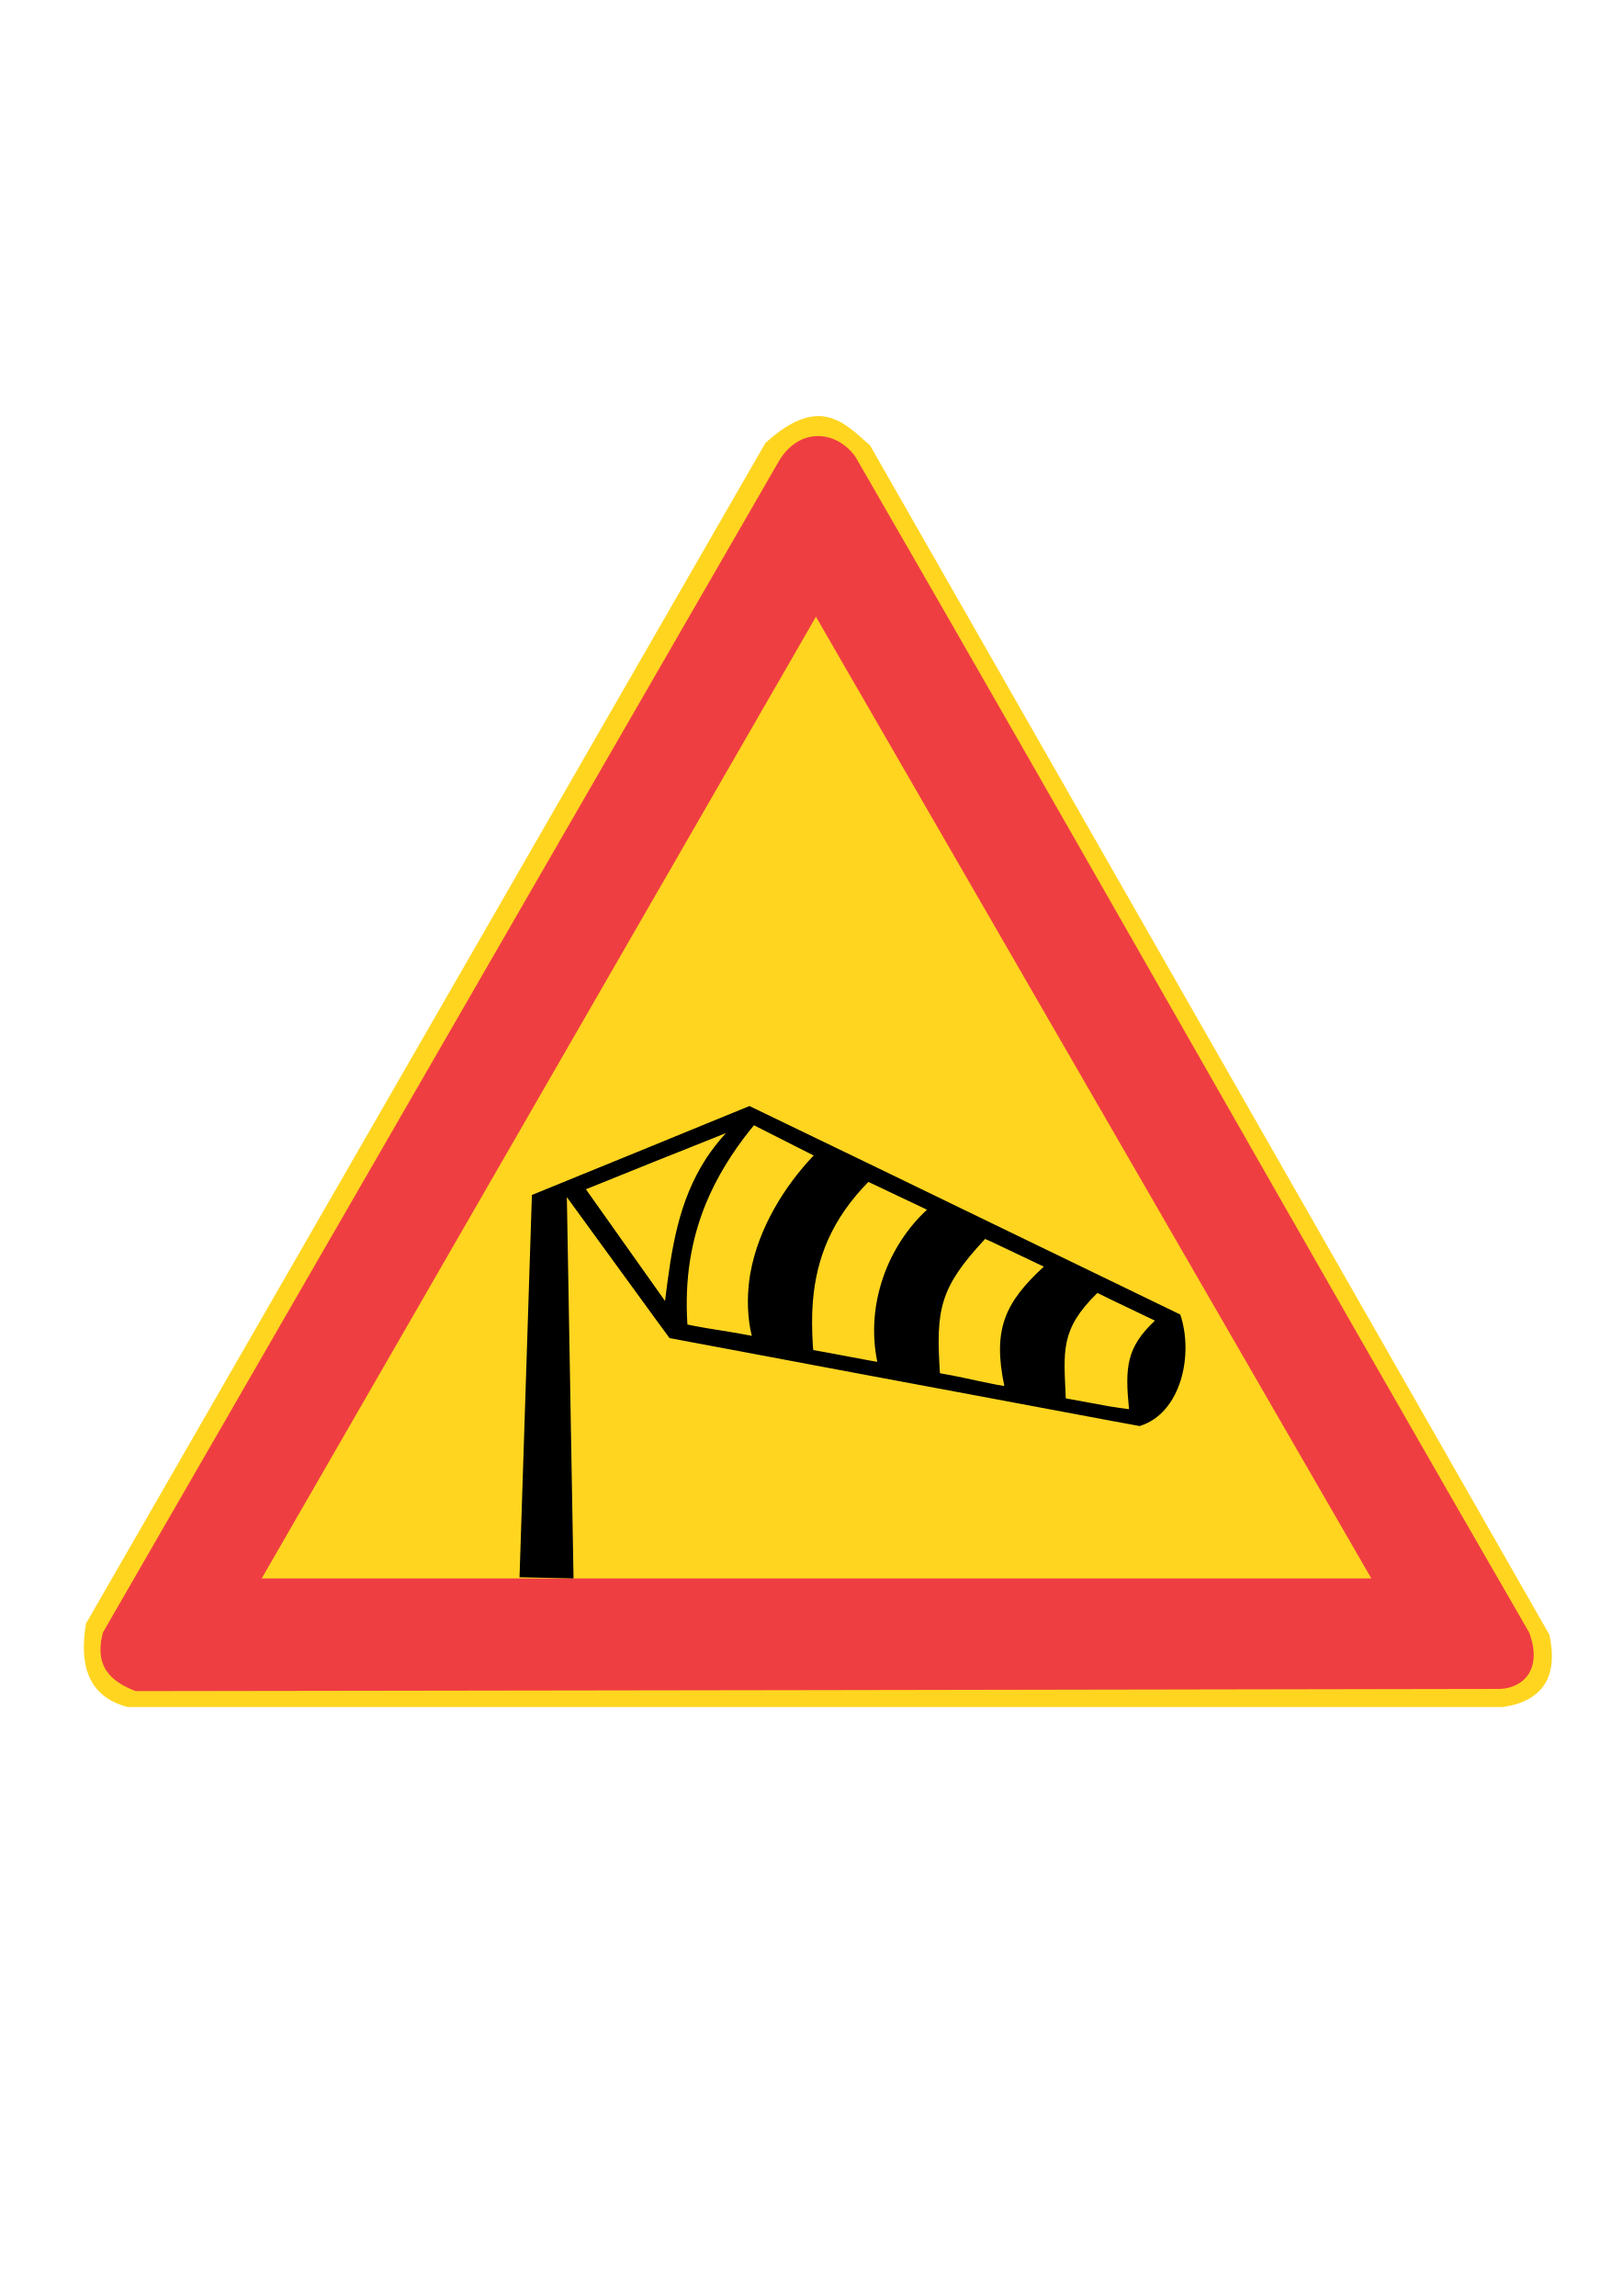
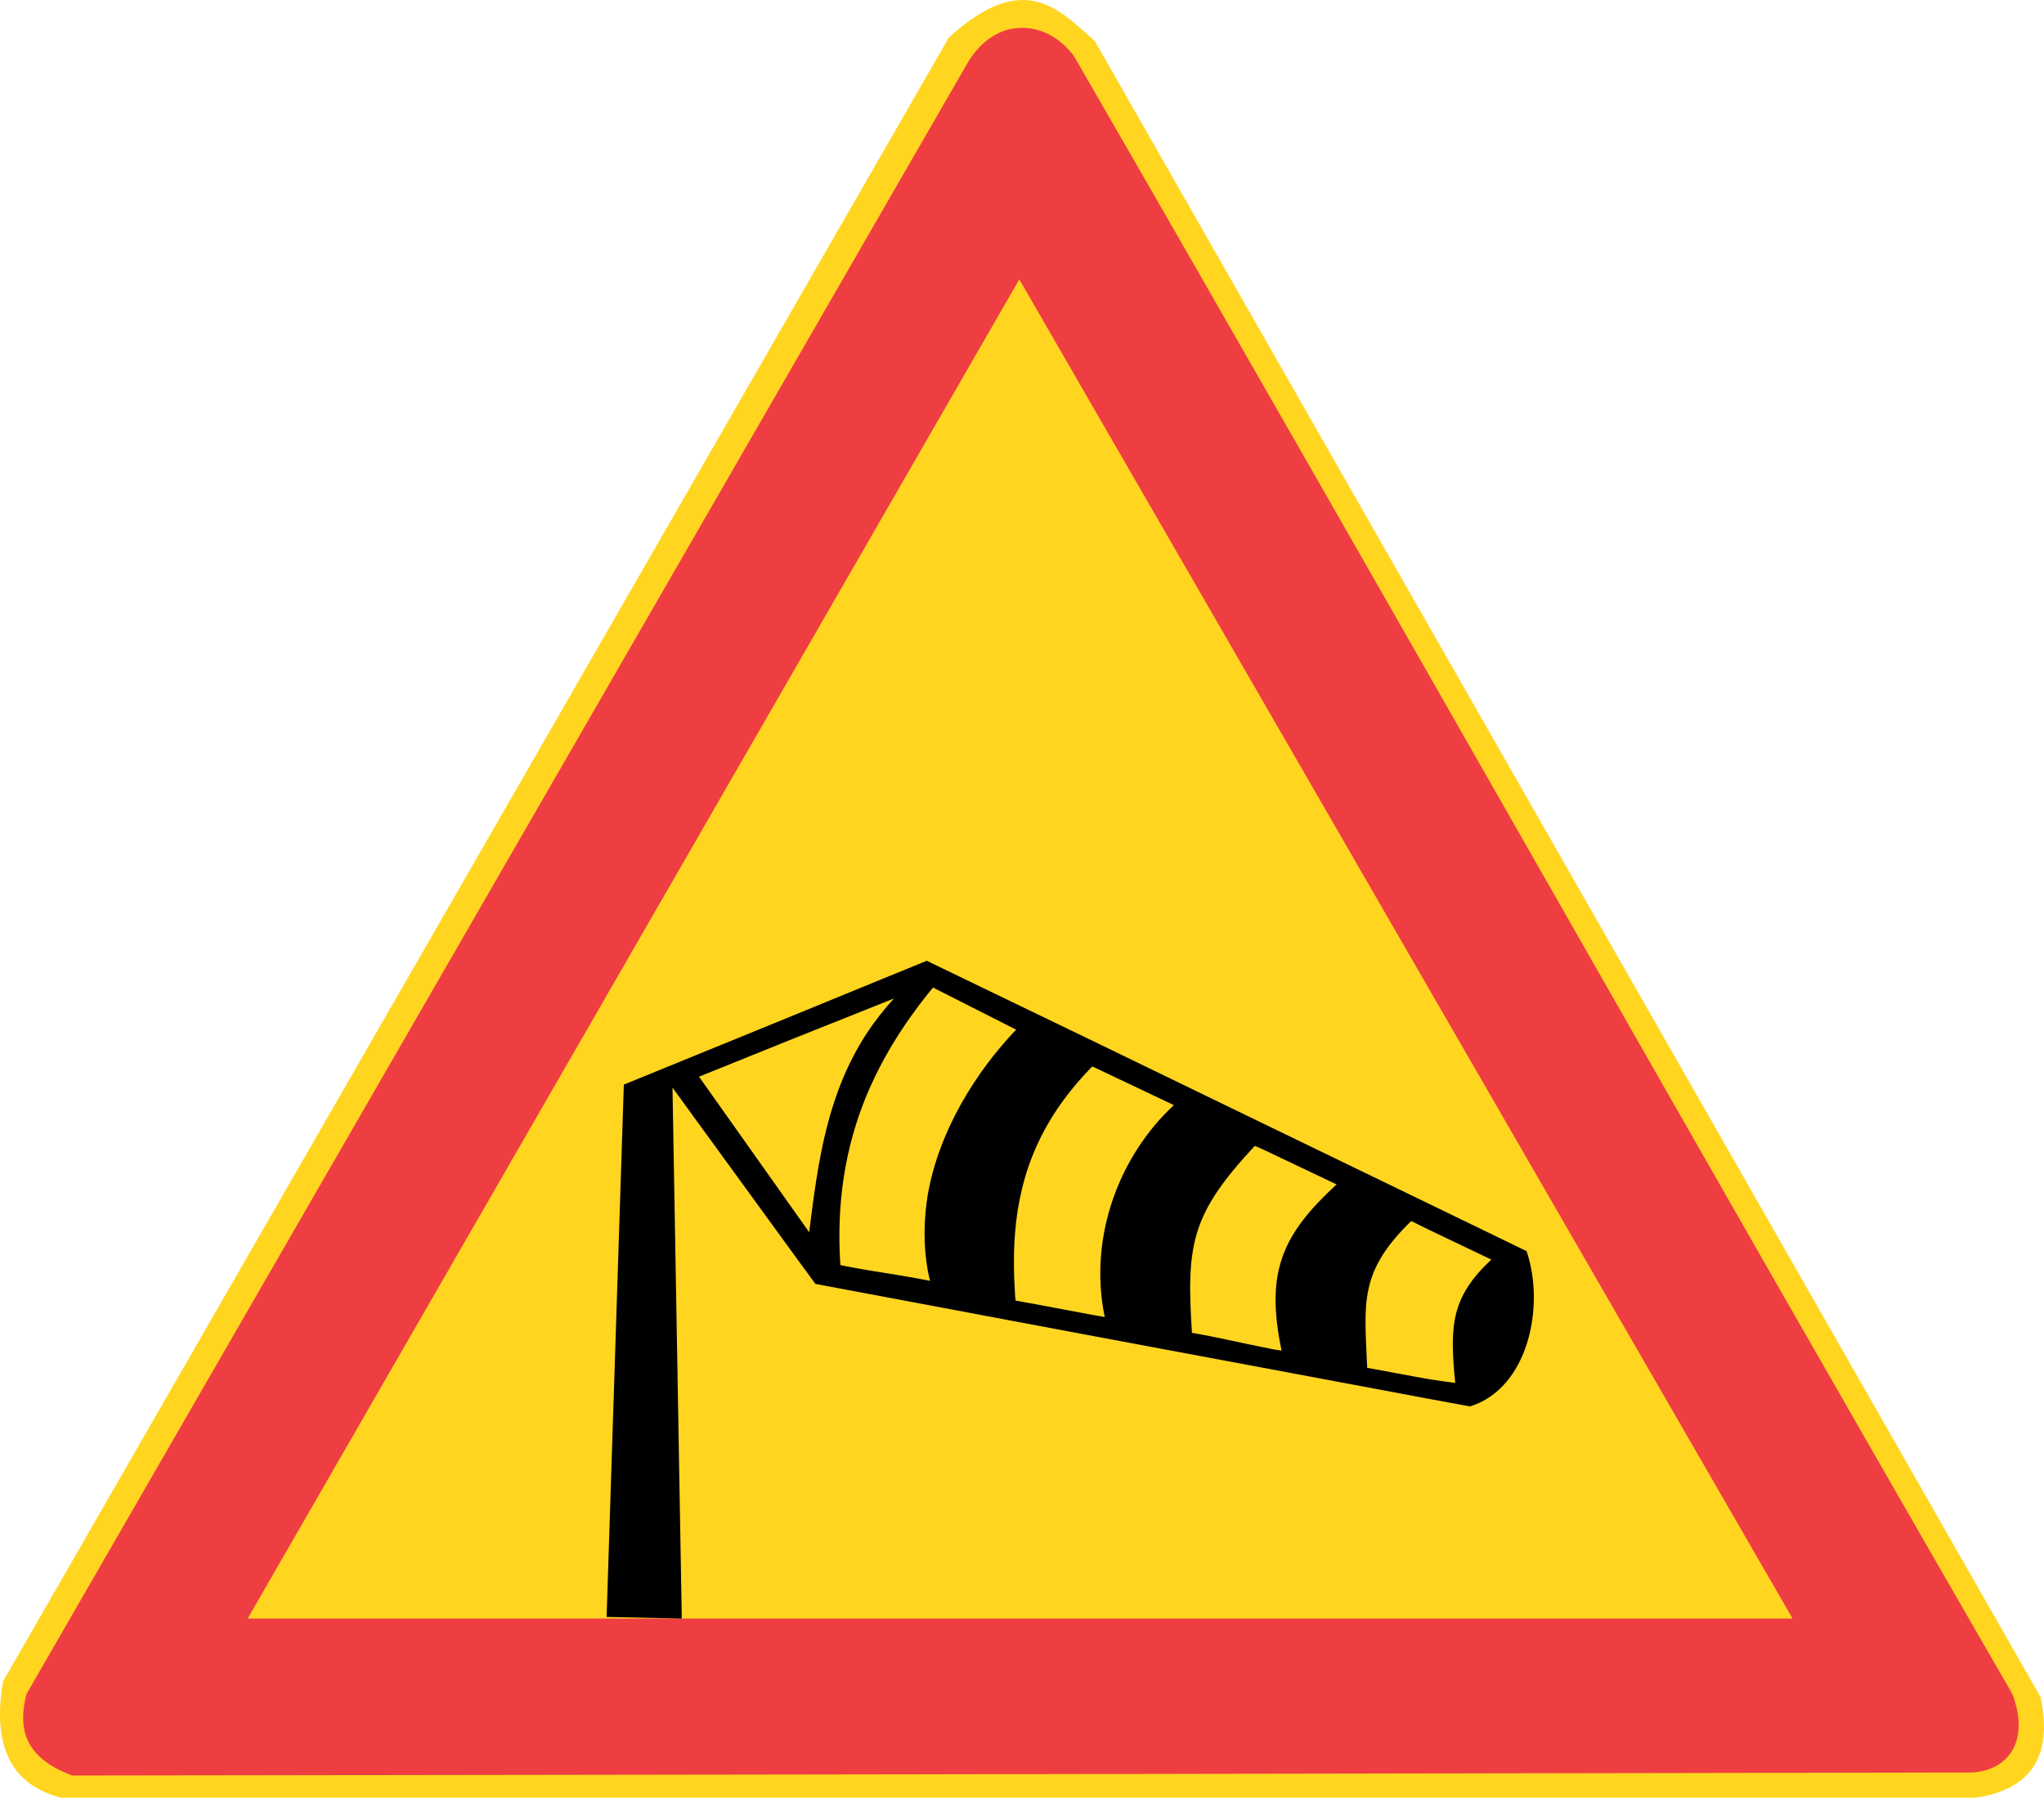
- <svg xmlns="http://www.w3.org/2000/svg" version="1.1" id="_x33_" x="0px" y="0px" width="595px" height="842px" viewBox="0 0 595 842" style="enable-background:new 0 0 595 842;" xml:space="preserve">
-   <g>
-     <path style="fill-rule:evenodd;clip-rule:evenodd;fill:#FFD520;" d="M46.792,626h504.432c14.472-2.232,20.232-11.016,16.92-26.496   l-249.12-436.176c-9.432-8.208-18.504-18.936-38.376-0.864L31.528,595.4C29.224,609.296,31.384,621.968,46.792,626z" />
-     <path style="fill-rule:evenodd;clip-rule:evenodd;fill:#EF3E42;" d="M299.368,578.84H502.84L299.368,226.472v-66.528   c5.256-0.216,10.512,2.376,14.256,7.488c82.656,143.136,164.448,288.216,247.104,431.28c4.824,12.816-1.512,20.232-10.728,20.664   l-250.632,0.432V578.84z M95.968,578.84h203.4v40.968l-249.624,0.36c-8.568-3.24-12.672-7.92-12.888-14.544v-1.296   c0.072-1.8,0.36-3.6,0.864-5.616l247.896-429.624c3.6-6.048,8.712-9,13.752-9.144v66.528l-0.144-0.36L95.968,578.84z" />
-     <path style="fill-rule:evenodd;clip-rule:evenodd;" d="M406.936,469.544l25.848,12.528c4.968,14.616,0.36,36.216-14.904,40.896   l-10.944-2.016v-5.184c2.304,0.36,4.68,0.72,7.056,1.008c-1.512-15.264-1.008-22.608,9.504-32.472l-16.56-7.92V469.544z    M363.52,448.52l43.416,21.024v6.84l-4.536-2.232c-13.824,13.464-12.312,21.456-11.592,38.664c5.4,0.936,10.728,2.016,16.128,2.952   v5.184l-43.416-8.136v-5.4c1.584,0.36,3.168,0.648,4.752,0.864c-4.392-20.88,0.288-30.672,14.472-43.776l-19.224-9.144V448.52z    M318.808,426.848l44.712,21.672v6.84l-2.304-1.008c-16.704,17.928-18.072,25.776-16.56,49.248   c6.192,1.008,12.6,2.592,18.864,3.816v5.4l-44.712-8.352v-5.544c1.008,0.144,1.944,0.36,2.88,0.504   c-4.392-21.312,4.032-42.696,18.216-55.8l-21.096-10.008V426.848z M298.072,416.84l20.736,10.008v6.768l-0.432-0.144   c-13.248,13.536-19.008,27.72-20.304,43.776V424.04c0.144-0.072,0.216-0.216,0.36-0.288l-0.36-0.144V416.84L298.072,416.84z    M318.808,504.464l-20.736-3.888v-6.912c0.072,0.504,0.072,0.936,0.144,1.44c6.696,1.152,13.752,2.592,20.592,3.816V504.464z    M275.104,405.752l22.968,11.088v6.768l-21.6-10.944c-0.432,0.504-0.864,1.08-1.368,1.656V405.752L275.104,405.752z    M298.072,500.576l-22.968-4.32v-6.48c0.216,0.072,0.36,0.072,0.576,0.144c-0.216-0.864-0.36-1.728-0.576-2.592v-20.232   c3.024-17.064,12.888-32.4,22.968-43.056v53.208c-0.432,5.256-0.36,10.728,0,16.416V500.576z M258.976,412.088l15.84-6.48   l0.288,0.144v8.568c-6.84,8.568-12.24,17.424-16.128,26.712V424.76c2.088-3.168,4.464-6.192,7.2-9.216l-7.2,2.88V412.088   L258.976,412.088z M275.104,496.256l-16.128-3.024v-6.192c5.4,0.864,10.872,1.728,16.128,2.736V496.256L275.104,496.256z    M275.104,467.096c-1.08,6.552-1.224,13.392,0,20.232V467.096z M240.544,419.648l18.432-7.56v6.336l-18.432,7.344V419.648   L240.544,419.648z M258.976,493.232v-6.192c-2.304-0.432-4.608-0.792-6.912-1.296c-1.08-16.488,1.296-31.104,6.912-44.712V424.76   c-10.296,15.912-12.744,33.12-15.12,52.344l-3.312-4.68v11.52l4.968,6.768L258.976,493.232z M190.504,578.408l4.536-140.184   l45.504-18.576v6.12l-25.704,10.368l25.704,36.288v11.52l-32.688-44.928l2.448,139.824L190.504,578.408z" />
+ <svg xmlns="http://www.w3.org/2000/svg" xml:space="preserve" viewBox="0 0 538.305 473.403" height="473.403" width="538.305" y="0px" x="0px" id="_x33_" version="1.1">
+   <defs id="defs13" />
+   <g transform="translate(-30.74821,-152.597)" id="g8">
+     <path id="path2" d="m 46.792,626 h 504.432 c 14.472,-2.232 20.232,-11.016 16.92,-26.496 L 319.024,163.328 c -9.432,-8.208 -18.504,-18.936 -38.376,-0.864 L 31.528,595.4 c -2.304,13.896 -0.144,26.568 15.264,30.6 z" style="clip-rule:evenodd;fill:#ffd520;fill-rule:evenodd" />
+     <path id="path4" d="M 299.368,578.84 H 502.84 L 299.368,226.472 v -66.528 c 5.256,-0.216 10.512,2.376 14.256,7.488 82.656,143.136 164.448,288.216 247.104,431.28 4.824,12.816 -1.512,20.232 -10.728,20.664 l -250.632,0.432 V 578.84 Z m -203.4,0 h 203.4 v 40.968 l -249.624,0.36 c -8.568,-3.24 -12.672,-7.92 -12.888,-14.544 v -1.296 c 0.072,-1.8 0.36,-3.6 0.864,-5.616 L 285.616,169.088 c 3.6,-6.048 8.712,-9 13.752,-9.144 v 66.528 l -0.144,-0.36 z" style="clip-rule:evenodd;fill:#ef3e42;fill-rule:evenodd" />
+     <path id="path6" d="m 406.936,469.544 25.848,12.528 c 4.968,14.616 0.36,36.216 -14.904,40.896 l -10.944,-2.016 v -5.184 c 2.304,0.36 4.68,0.72 7.056,1.008 -1.512,-15.264 -1.008,-22.608 9.504,-32.472 l -16.56,-7.92 z m -43.416,-21.024 43.416,21.024 v 6.84 l -4.536,-2.232 c -13.824,13.464 -12.312,21.456 -11.592,38.664 5.4,0.936 10.728,2.016 16.128,2.952 v 5.184 l -43.416,-8.136 v -5.4 c 1.584,0.36 3.168,0.648 4.752,0.864 -4.392,-20.88 0.288,-30.672 14.472,-43.776 L 363.52,455.36 Z m -44.712,-21.672 44.712,21.672 v 6.84 l -2.304,-1.008 c -16.704,17.928 -18.072,25.776 -16.56,49.248 6.192,1.008 12.6,2.592 18.864,3.816 v 5.4 l -44.712,-8.352 v -5.544 c 1.008,0.144 1.944,0.36 2.88,0.504 -4.392,-21.312 4.032,-42.696 18.216,-55.8 l -21.096,-10.008 z m -20.736,-10.008 20.736,10.008 v 6.768 l -0.432,-0.144 c -13.248,13.536 -19.008,27.72 -20.304,43.776 V 424.04 c 0.144,-0.072 0.216,-0.216 0.36,-0.288 l -0.36,-0.144 z m 20.736,87.624 -20.736,-3.888 v -6.912 c 0.072,0.504 0.072,0.936 0.144,1.44 6.696,1.152 13.752,2.592 20.592,3.816 z m -43.704,-98.712 22.968,11.088 v 6.768 l -21.6,-10.944 c -0.432,0.504 -0.864,1.08 -1.368,1.656 z m 22.968,94.824 -22.968,-4.32 v -6.48 c 0.216,0.072 0.36,0.072 0.576,0.144 -0.216,-0.864 -0.36,-1.728 -0.576,-2.592 v -20.232 c 3.024,-17.064 12.888,-32.4 22.968,-43.056 v 53.208 c -0.432,5.256 -0.36,10.728 0,16.416 z m -39.096,-88.488 15.84,-6.48 0.288,0.144 v 8.568 c -6.84,8.568 -12.24,17.424 -16.128,26.712 V 424.76 c 2.088,-3.168 4.464,-6.192 7.2,-9.216 l -7.2,2.88 z m 16.128,84.168 -16.128,-3.024 v -6.192 c 5.4,0.864 10.872,1.728 16.128,2.736 z m 0,-29.16 c -1.08,6.552 -1.224,13.392 0,20.232 z m -34.56,-47.448 18.432,-7.56 v 6.336 l -18.432,7.344 z m 18.432,73.584 v -6.192 c -2.304,-0.432 -4.608,-0.792 -6.912,-1.296 -1.08,-16.488 1.296,-31.104 6.912,-44.712 V 424.76 c -10.296,15.912 -12.744,33.12 -15.12,52.344 l -3.312,-4.68 v 11.52 l 4.968,6.768 z m -68.472,85.176 4.536,-140.184 45.504,-18.576 v 6.12 l -25.704,10.368 25.704,36.288 v 11.52 l -32.688,-44.928 2.448,139.824 z" style="clip-rule:evenodd;fill-rule:evenodd" />
  </g>
</svg>
